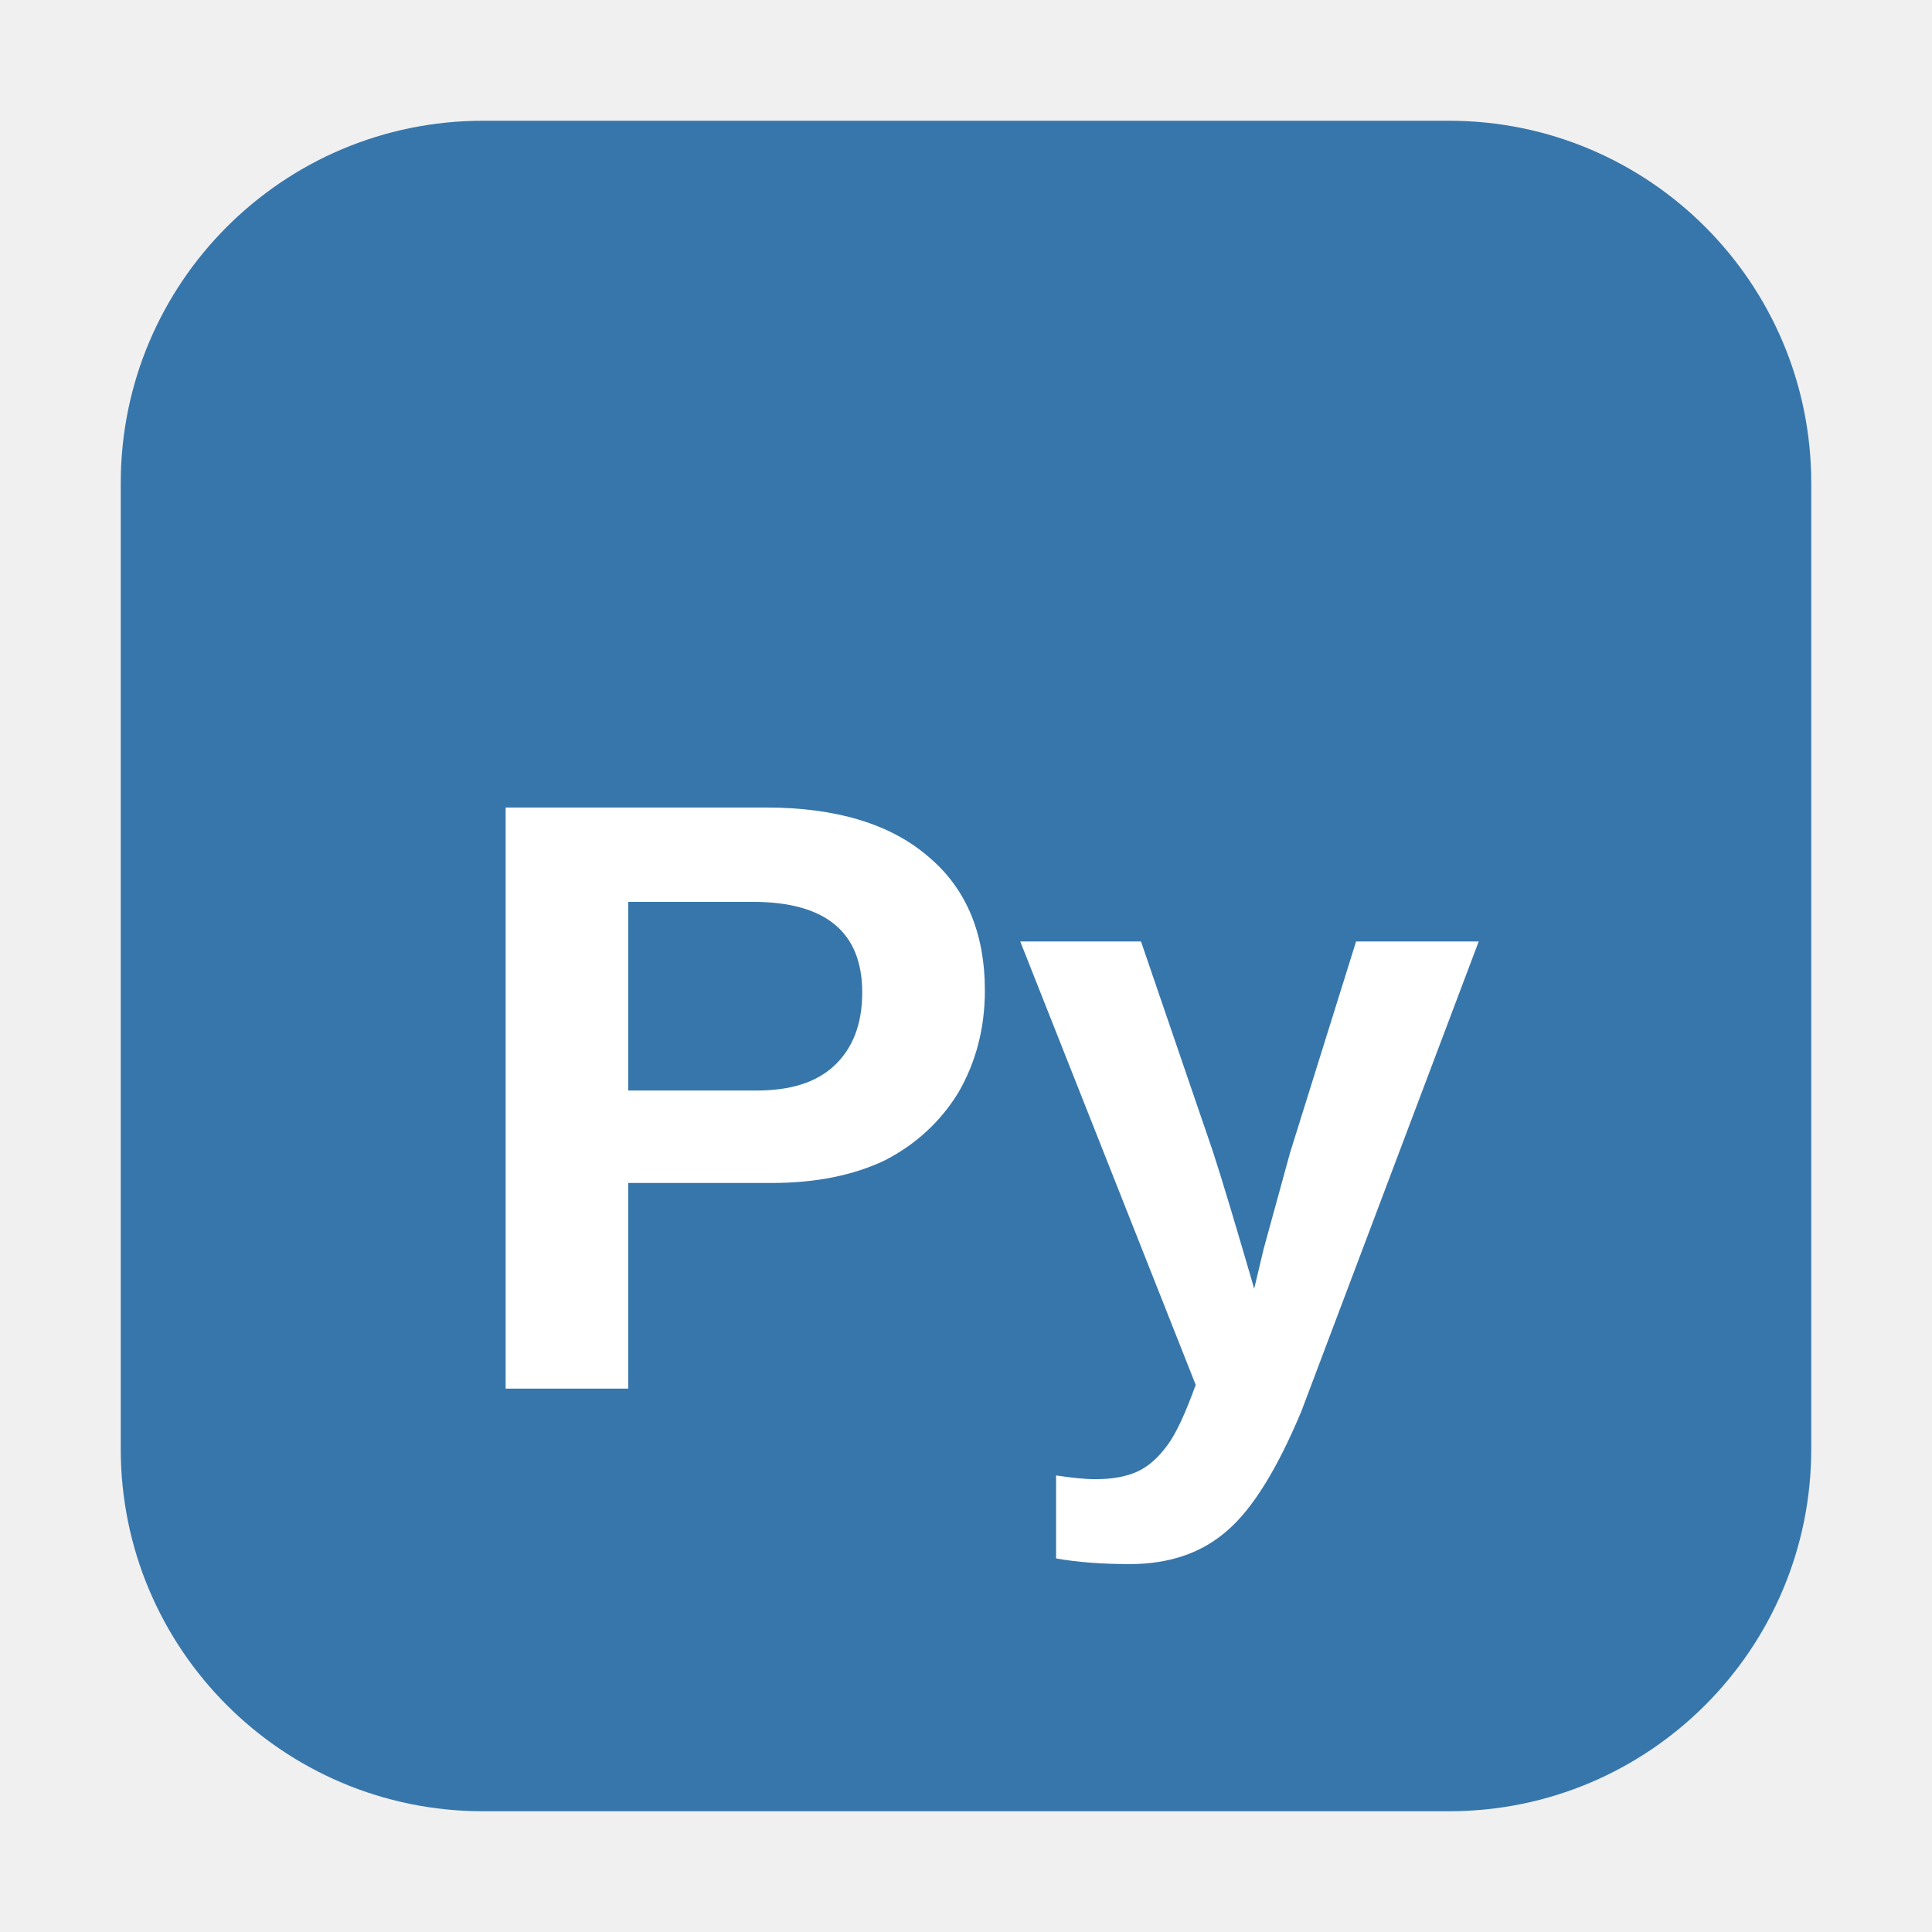
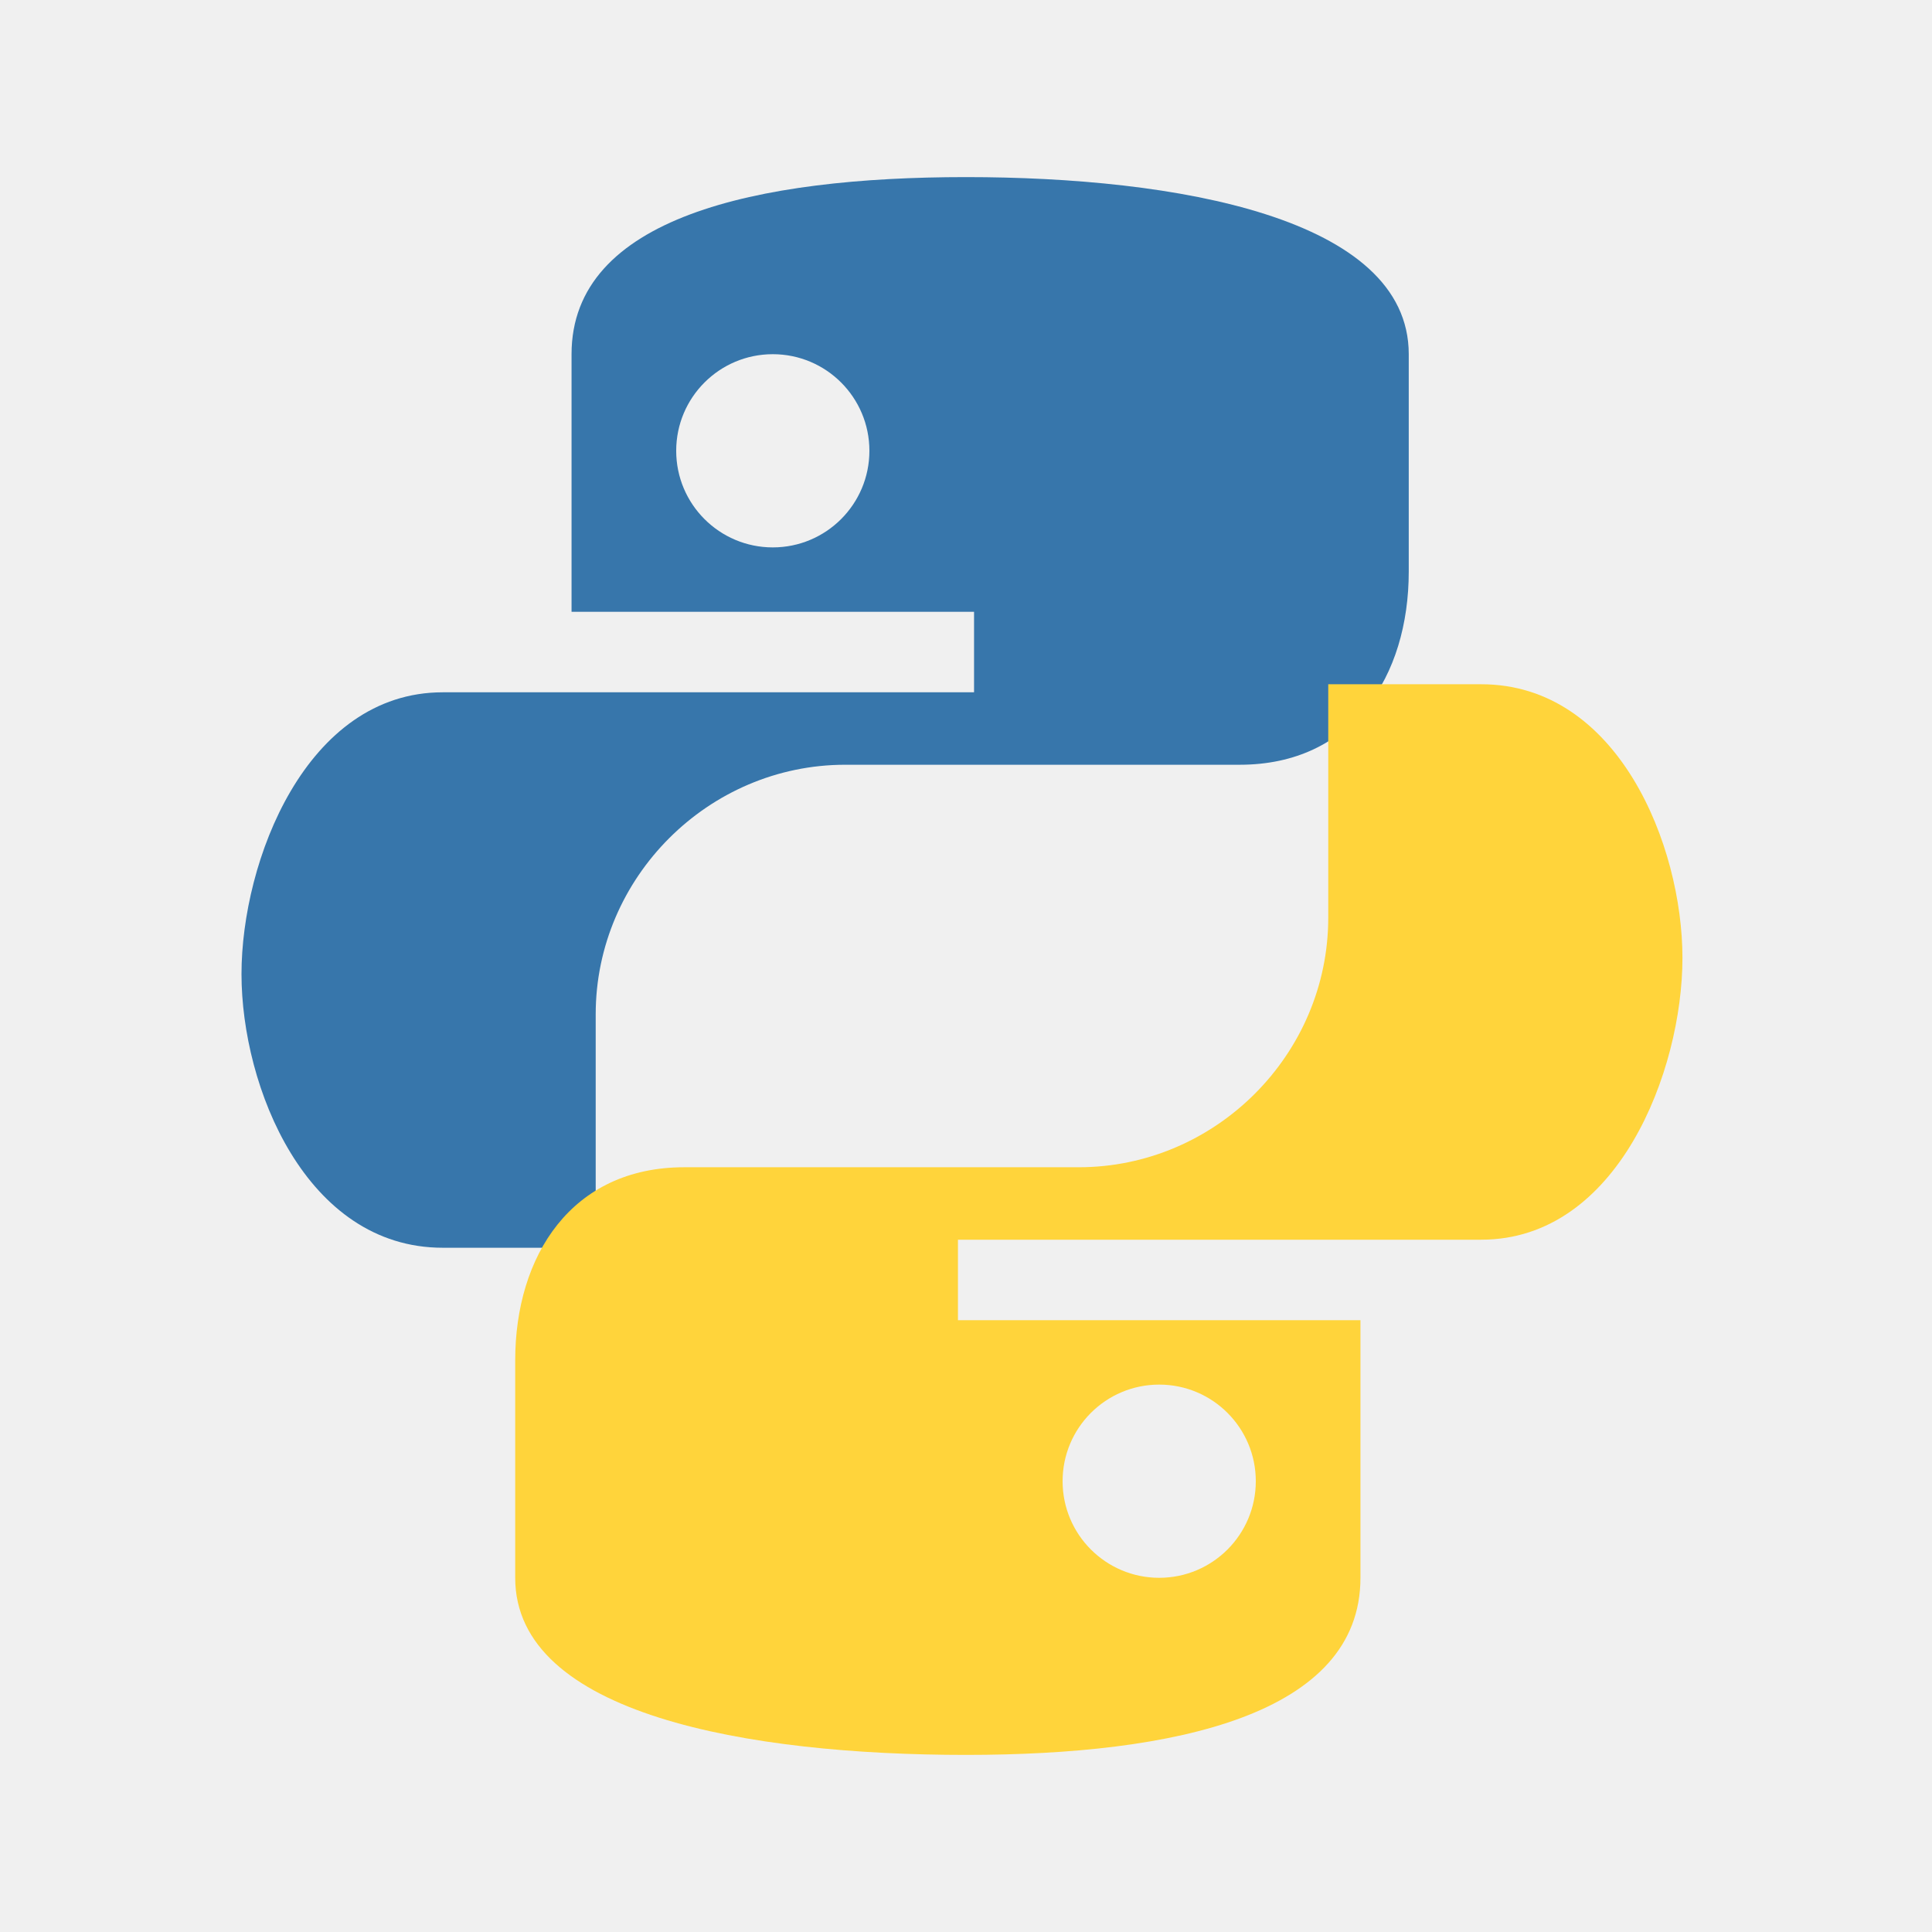
- <svg xmlns="http://www.w3.org/2000/svg" width="16" height="16" viewBox="0 0 16 16">
-   <rect x="1" y="1" width="14" height="14" rx="3" fill="#3776ab" />
-   <text x="8" y="11.5" font-size="7" font-family="Arial" font-weight="bold" fill="#ffffff" text-anchor="middle">Py</text>
+ <svg xmlns="http://www.w3.org/2000/svg" viewBox="0 0 24 24">
+   <path fill="#3776ab" d="M12 2.2c-2.6 0-4.9.5-4.9 2.2v3.2h5v1H5.5c-1.7 0-2.5 2.1-2.5 3.5s.8 3.4 2.5 3.4h1.9v-2.9c0-1.7 1.4-3.1 3.1-3.1h4.9c1.4 0 2.1-1.1 2.1-2.4V4.4c0-1.7-2.9-2.2-5.5-2.2zM9.6 4.4a1.2 1.2 0 1 1 0 2.4 1.2 1.2 0 0 1 0-2.4z" />
+   <path fill="#ffd43b" d="M12 21.8c2.6 0 4.9-.5 4.9-2.2v-3.2h-5v-1h6.5c1.7 0 2.5-2.1 2.5-3.5s-.8-3.4-2.5-3.4h-1.9v2.9c0 1.7-1.4 3.1-3.1 3.1H8.5c-1.4 0-2.1 1.1-2.1 2.4v2.7c0 1.7 2.9 2.2 5.6 2.2zm2.4-2.2a1.2 1.2 0 1 1 0-2.4 1.2 1.2 0 0 1 0 2.4z" />
</svg>
